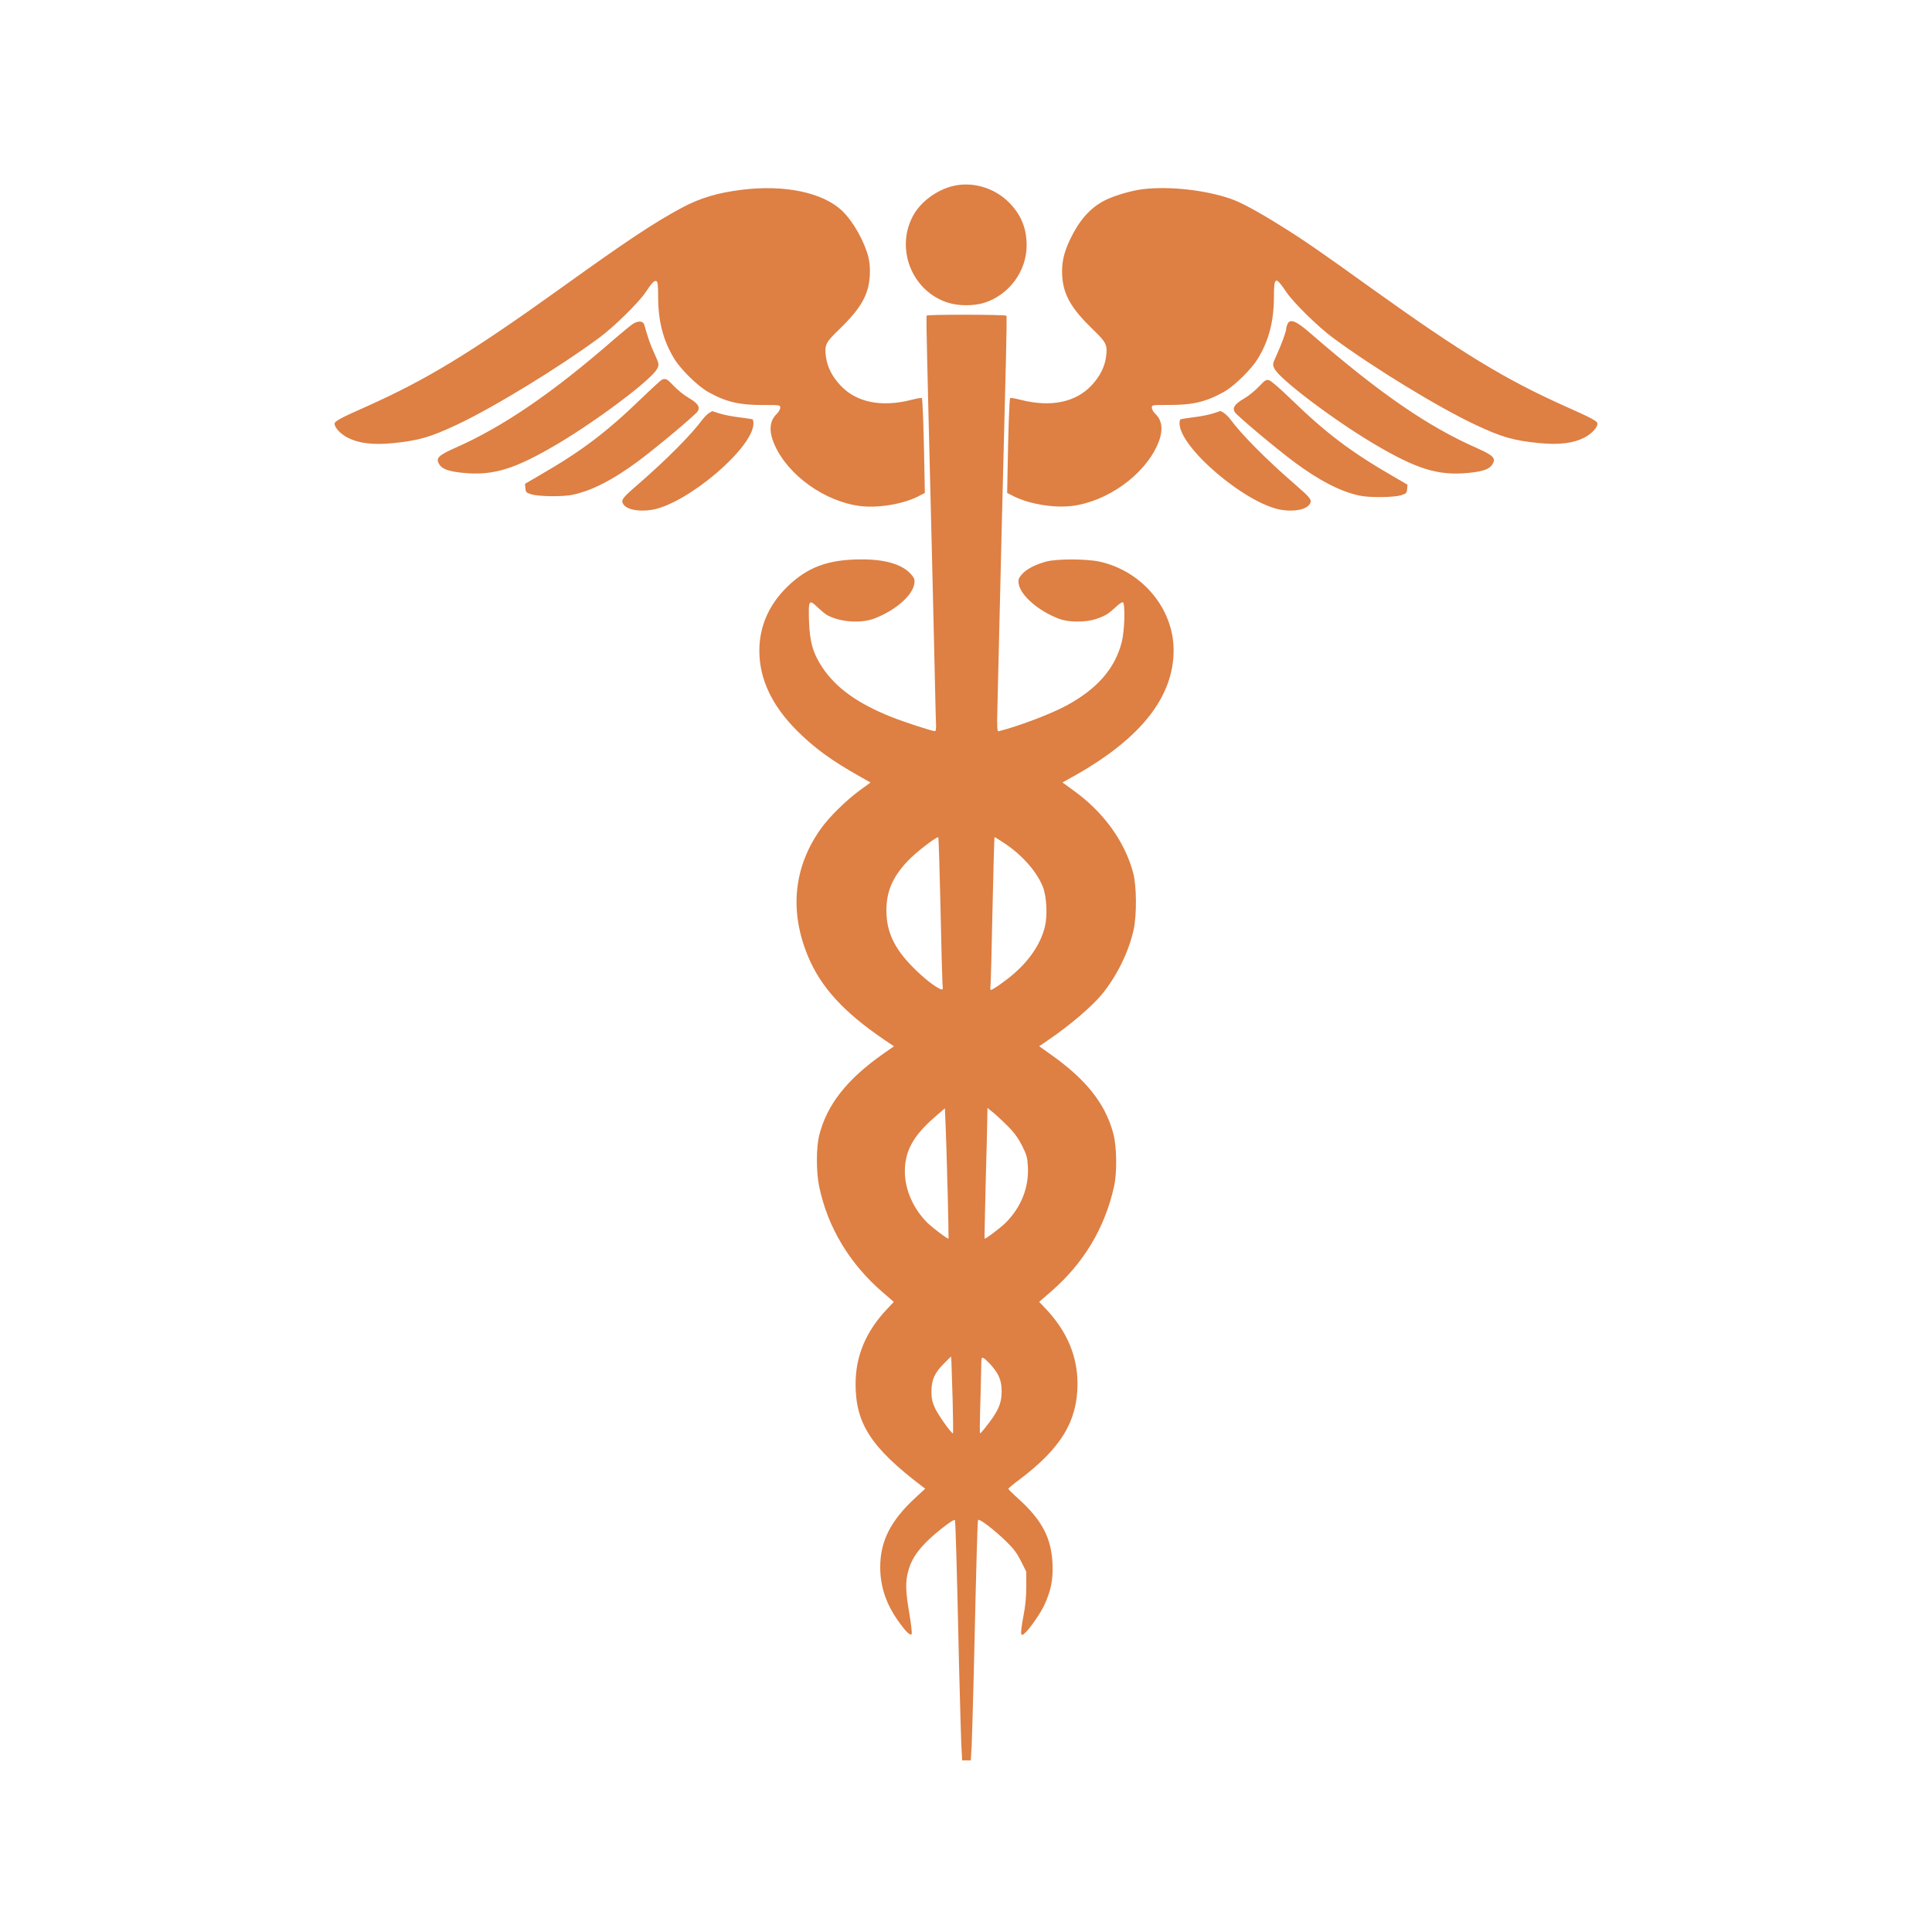
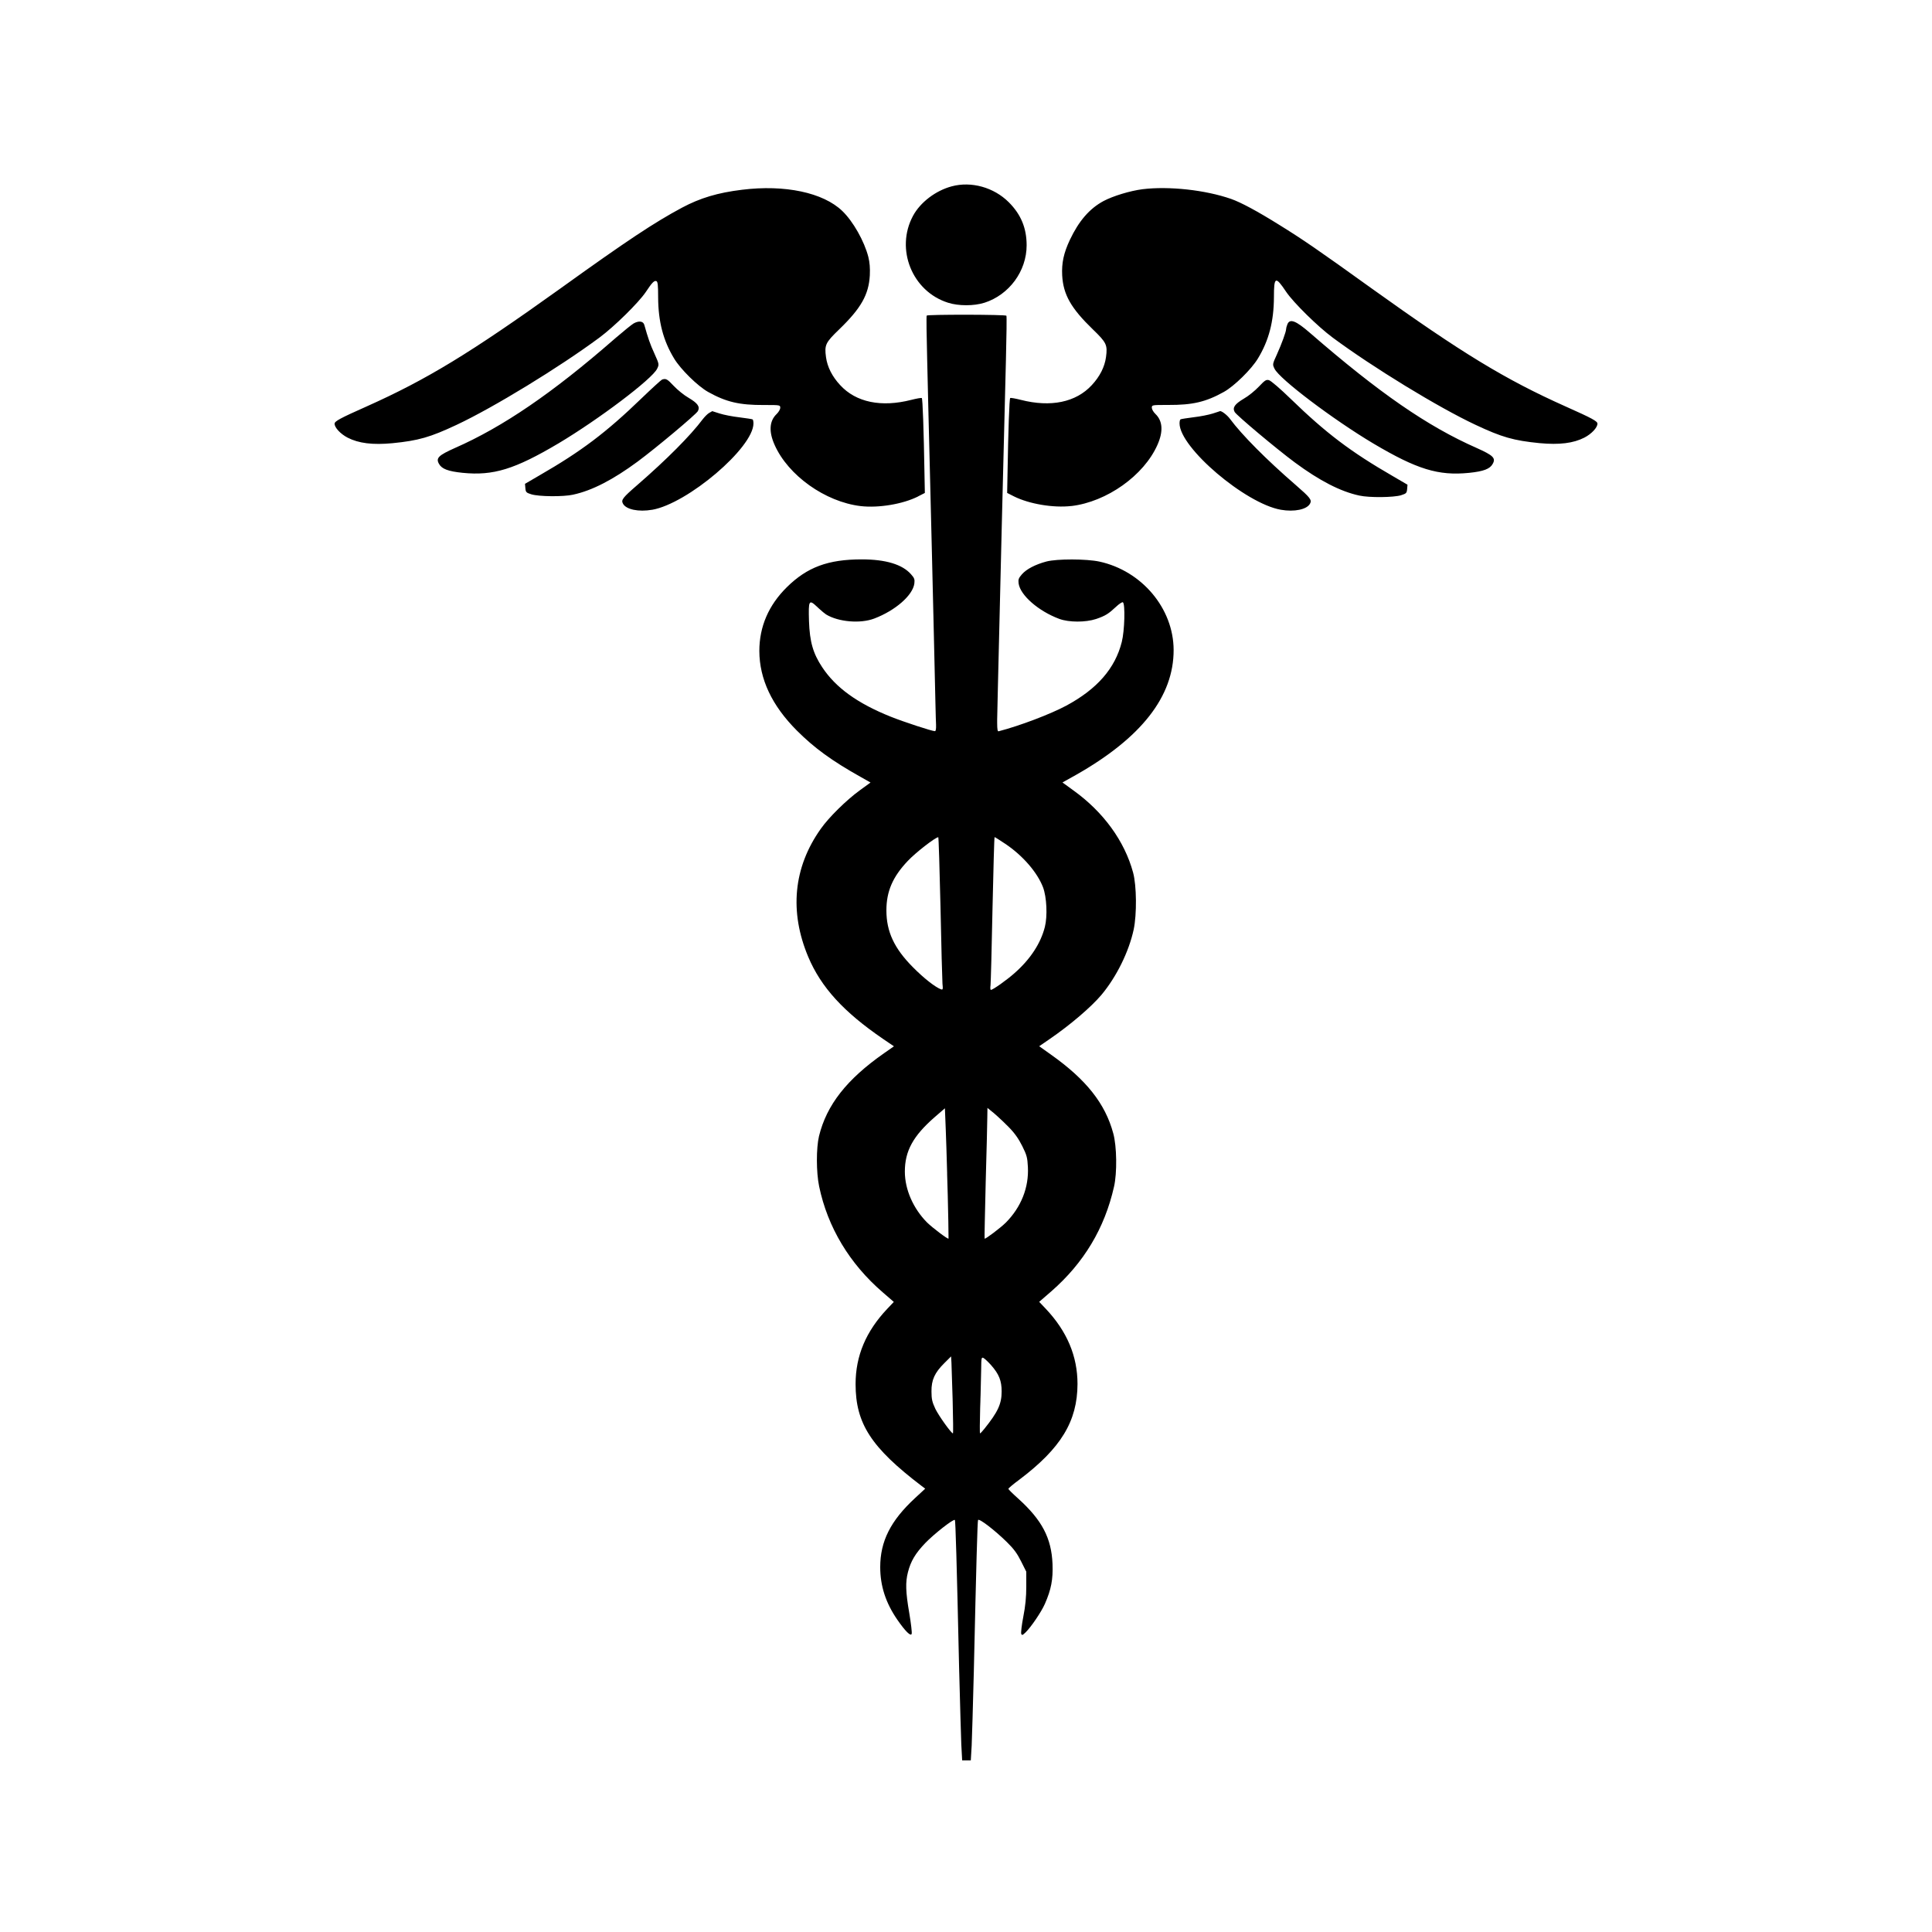
<svg xmlns="http://www.w3.org/2000/svg" id="Layer_1" viewBox="0 0 600 600">
  <defs>
-     <style>.cls-1{fill:#de7f43;}</style>
+     <style />
  </defs>
  <path class="cls-1" d="m305.7,94.03c7.69-2.45,13.13-9.82,13.13-17.85,0-5.35-1.76-9.59-5.55-13.38-4.63-4.62-11.63-6.57-17.72-4.93-5.01,1.34-9.76,4.97-12.02,9.17-5.55,10.32-.27,23.47,10.91,26.98,3.21,1.03,8.04,1.03,11.25,0h0Zm-20.58,60.13l2.1-1.07-.11-5.74c-.23-13.82-.57-23.58-.84-23.73-.15-.12-1.64.15-3.29.57-9.29,2.37-17.13.77-22.06-4.59-2.49-2.68-3.98-5.63-4.4-8.69-.5-3.79-.19-4.48,4.09-8.61,6.81-6.58,9.18-10.8,9.52-16.77.11-2.3-.04-4.02-.46-5.74-1.26-4.9-4.74-11.06-8.1-14.28-5.93-5.7-17.82-8.23-31.12-6.58-7.57.92-13,2.56-18.62,5.55-8.64,4.63-16.97,10.14-37.96,25.23-27.83,19.94-41.29,28.14-60.02,36.52-8.26,3.67-9.94,4.59-9.94,5.36,0,1.22,1.84,3.18,4.05,4.33,3.44,1.76,7.76,2.3,13.92,1.72,8.07-.8,11.7-1.84,19.92-5.7,11.51-5.4,31.85-17.84,44.31-27.06,4.7-3.48,12.2-10.87,14.45-14.2,1.95-2.95,2.64-3.64,3.29-3.37.42.15.54,1.3.54,5.05.04,7.5,1.57,13.4,4.97,18.99,2.03,3.37,7.34,8.57,10.55,10.37,5.62,3.14,9.75,4.1,17.36,4.06h.71c4.21,0,4.33.04,4.33.83v.05c0,.46-.5,1.34-1.15,1.95-2.22,2.14-2.45,5.4-.61,9.53,4.21,9.53,15.75,17.72,26.72,19.03,5.58.65,13.11-.61,17.85-2.99h0Zm47.63,2.99c10.97-1.3,22.52-9.49,26.72-19.03,1.83-4.13,1.61-7.39-.61-9.53-.65-.61-1.15-1.49-1.15-1.95v-.05c0-.79.13-.83,4.5-.83h.58c7.57.04,11.7-.92,17.32-4.06,3.21-1.8,8.53-7.01,10.55-10.37,3.4-5.59,4.93-11.48,4.97-18.99,0-6.51.46-6.7,3.82-1.68,2.26,3.33,9.75,10.72,14.45,14.2,12.46,9.23,32.8,21.67,44.31,27.06,8.22,3.87,11.85,4.9,19.92,5.7,6.16.57,10.48.04,13.92-1.72,2.22-1.15,4.05-3.1,4.05-4.33,0-.77-1.68-1.68-9.94-5.36-18.73-8.38-32.19-16.58-60.02-36.52-16.82-12.1-21.64-15.39-28.75-19.79-6.92-4.33-12.08-7.08-15.06-8.12-7.99-2.79-19.31-4.02-27.49-3.02-3.9.5-9.18,2.11-12.12,3.67-4.4,2.37-7.68,6.2-10.48,12.1-1.91,4.1-2.56,7.12-2.37,10.99.34,5.97,2.71,10.18,9.52,16.77,4.28,4.13,4.59,4.82,4.09,8.61-.42,3.06-1.91,6.01-4.4,8.69-4.93,5.36-12.77,6.97-22.06,4.59-1.64-.42-3.14-.69-3.29-.57-.27.15-.61,9.91-.84,23.73l-.11,5.74,2.1,1.07c4.74,2.37,12.27,3.64,17.85,2.99h0Zm-31.26,389.57l.27-4.59c.11-2.4.39-12.22.65-22.32l.02-.64c0-.32.02-.64.02-.96.73-32.1,1.11-45.99,1.3-46.18.46-.46,5.21,3.21,8.96,6.89,2.14,2.1,3.18,3.52,4.4,5.97l1.61,3.21v4.63c0,3.25-.27,6.04-.92,9.34-.5,2.56-.77,4.94-.65,5.32.23.54.42.46,1.38-.46,1.65-1.61,4.86-6.31,5.97-8.84,1.95-4.44,2.56-7.58,2.37-12.4-.34-8.03-3.25-13.58-10.6-20.24-.89-.79-1.68-1.54-2.25-2.1l-.07-.07c-.49-.49-.79-.83-.79-.9,0-.19,1.49-1.45,3.37-2.83,12.94-9.76,18.06-18.13,18.1-29.73,0-8.65-3.25-16.37-9.87-23.38l-2.03-2.14,3.79-3.29c10.07-8.8,16.53-19.55,19.44-32.44,1-4.28.88-12.63-.23-16.6-2.49-9.26-8.42-16.72-19.4-24.49l-3.6-2.56,3.29-2.26c6.35-4.36,12.86-9.91,16.07-13.73,4.63-5.55,8.5-13.35,9.99-20.28.99-4.71.92-13.62-.19-17.68-2.64-9.76-9.22-18.82-18.56-25.52l-3.37-2.45,4.17-2.33c20.36-11.55,30.39-24.41,30.35-38.83-.04-12.89-9.87-24.56-23.04-27.43-4.1-.88-13.17-.88-16.42-.04-3.48.92-6.24,2.37-7.65,3.98-1.03,1.19-1.19,1.61-1.03,2.83.5,3.67,6.16,8.61,12.63,11.02,3.02,1.11,8.15,1.11,11.41.04,2.91-.99,3.87-1.61,6.16-3.75.96-.92,1.95-1.57,2.18-1.45.77.5.54,8.88-.34,12.32-2.07,8.23-7.65,14.61-17.22,19.78-4.94,2.64-14.47,6.27-21.01,7.96-.33.1-.46-.44-.47-2.59v-.15c0-.28,0-.59,0-.93.01-.85.09-4.06.2-8.94l.04-1.69c.54-23.26,1.87-77.73,2.48-101.05.19-7.38.27-13.54.15-13.7-.11-.19-6.01-.29-12.01-.31h-.74c-6.01,0-11.9.08-12.01.27-.12.19-.04,6.24.15,13.51.09,4.07.23,10.04.38,16.09l.02.65c0,.11,0,.22,0,.32l.02.65c.11,4.22.21,8.4.3,11.94.23,9.03.57,23.07.77,31.18.11,4.62.27,11.38.43,18.18l.02.72c.11,4.89.23,9.75.32,13.82.23,9.87.42,18.9.5,20.01.04,1.26-.08,1.99-.34,1.99-.92,0-9.68-2.87-13.7-4.48-10.41-4.17-17.11-9.03-21.32-15.38-2.83-4.28-3.87-7.84-4.1-14.31-.19-6.5-.04-6.85,2.53-4.44.16.15.33.31.5.47l.11.1c.85.78,1.75,1.52,2.18,1.8,3.83,2.33,10.64,2.91,14.96,1.26,6.54-2.49,11.94-7.19,12.44-10.87.15-1.26.04-1.68-1.03-2.87-2.68-3.06-7.85-4.63-15.31-4.63-10.45,0-16.95,2.41-23.27,8.65-5.66,5.59-8.53,12.24-8.53,19.82.04,8.72,3.9,16.91,11.64,24.68,5.47,5.47,10.91,9.41,19.71,14.35l3.18,1.8-3.37,2.45c-4.1,2.98-9.64,8.42-12.09,11.94-8.5,11.97-9.8,25.71-3.87,39.79,3.98,9.41,10.95,17.06,23.27,25.48l3.33,2.26-3.06,2.14c-11.6,8.11-17.84,16.07-20.21,25.75-.88,3.71-.88,11.21.04,15.61,2.64,12.7,9.45,24.03,19.75,32.9l3.44,2.98-2.03,2.14c-6.62,7-9.84,14.61-9.84,23.38,0,12.24,4.82,19.7,20.51,31.64l1.11.84-3.14,2.91c-7.62,7.04-10.83,13.43-10.83,21.46,0,5.85,1.72,11.13,5.32,16.34,2.49,3.6,4.13,5.2,4.44,4.4.15-.34-.19-3.21-.73-6.43-1.15-6.66-1.22-9.64-.42-12.74.88-3.44,2.3-5.82,5.36-9.03,2.72-2.83,8.8-7.61,9.22-7.19.19.19.57,12.74,1.3,45.6.01.53.03,1.05.04,1.58l.02.63c.25,9.79.53,19.33.63,21.89l.27,4.97h2.68Zm154.74-399.87c4.51-.46,6.5-1.22,7.34-2.79,1.03-1.8.15-2.64-4.97-4.93-15.28-6.73-30.23-17.06-51.7-35.68-4.47-3.9-6.38-4.63-7.11-2.68-.23.54-.38,1.19-.38,1.45,0,.8-1.38,4.59-2.87,7.88-1.38,3.02-1.38,3.06-.73,4.4,1.49,3.17,18.15,15.76,30.72,23.25,13.49,7.99,20.14,10.06,29.69,9.1h0Zm-282.88-9.1c12.57-7.49,29.24-20.07,30.73-23.24.65-1.34.65-1.38-.84-4.7-1.34-2.91-1.99-4.82-3.13-8.87-.31-1.22-1.68-1.41-3.32-.5-.6.35-2.97,2.26-5.46,4.4l-.16.14c-.16.14-.33.28-.49.42-19.11,16.67-34.51,27.18-49.38,33.72-5.12,2.29-6,3.13-4.97,4.93.84,1.57,2.83,2.33,7.34,2.79,9.55.96,16.2-1.11,29.69-9.1h0Zm4.67,15.86c5.86-1.26,12.37-4.63,19.99-10.25,5.74-4.25,18.11-14.61,18.72-15.68.73-1.38-.04-2.45-2.87-4.13-1.42-.8-3.48-2.49-4.63-3.71-2.03-2.18-2.45-2.37-3.64-1.95-.31.15-3.14,2.72-6.32,5.78-11.03,10.67-18.76,16.49-31.71,23.95l-4.52,2.64.12,1.34c.11,1.26.27,1.42,1.84,1.91,2.37.73,9.92.8,13.02.11h0Zm257.14.17c1.57-.5,1.72-.65,1.84-1.91l.11-1.34-4.52-2.64c-13.06-7.54-20.72-13.32-31.74-24.01-3.18-3.1-6.2-5.7-6.78-5.82-.84-.23-1.26.04-3.1,1.99-1.19,1.26-3.25,2.95-4.67,3.75-2.83,1.68-3.6,2.76-2.87,4.14.61,1.07,12.98,11.45,18.72,15.7,7.62,5.63,14.13,9,19.99,10.26,3.1.69,10.64.61,13.02-.11h0Zm-232.64,4.54c11.01-1.91,31.47-19.3,31.47-26.81,0-.61-.11-1.19-.27-1.26-.19-.11-2.03-.38-4.13-.65-2.06-.23-4.82-.77-6.12-1.19-1.26-.38-2.29-.73-2.29-.73,0,.04-.42.27-.92.54-.5.27-1.41,1.19-2.03,1.99-3.79,5.06-11.17,12.48-20.3,20.41-4.55,3.94-5.09,4.63-4.47,5.78.96,1.84,4.89,2.64,9.06,1.91h0Zm204.33-1.92c.61-1.15.08-1.84-4.47-5.79-9.21-7.97-16.71-15.56-20.38-20.5-.88-1.23-2.75-2.64-3.17-2.41-.04.04-1.03.34-2.22.73-1.19.38-3.86.92-5.93,1.15-2.06.27-3.9.54-4.05.65-.19.08-.31.65-.31,1.26,0,7.51,20.46,24.9,31.47,26.82,4.17.73,8.11-.08,9.06-1.92h0Zm-99.12,151.01c-.19,0-.23-.65-.11-1.45.08-.77.38-11.44.61-23.72.27-12.24.54-22.27.65-22.27s1.57.92,3.29,2.07c5.4,3.6,9.95,8.84,11.75,13.51,1.15,3.06,1.42,8.95.57,12.32-1.3,5.13-4.52,10.02-9.38,14.31-2.45,2.18-6.77,5.24-7.39,5.24h0Zm-15.46-.15c-1.84-.69-5.4-3.48-8.76-6.89-5.82-5.85-8.23-11.06-8.23-17.64,0-5.89,1.95-10.44,6.66-15.38,2.41-2.56,8.46-7.27,9.45-7.35.11-.04.42,9.72.69,21.65.23,11.97.54,22.65.61,23.8.19,1.76.12,1.99-.42,1.8h0Zm13.51,77.4c-.08-.08.12-8,.34-17.56.27-9.56.5-18.67.5-20.2l.04-2.83,2.03,1.65c.65.56,1.68,1.49,2.71,2.47l.17.16c.61.58,1.21,1.17,1.72,1.7,1.84,1.87,3.06,3.63,4.17,5.85,1.42,2.83,1.61,3.6,1.76,6.5.34,6.39-2.11,12.51-6.85,17.29-1.65,1.64-6.43,5.24-6.58,4.97h0Zm-17.84-4.97c-4.32-4.36-6.93-10.25-6.93-15.84,0-6.39,2.56-11.06,9.26-16.91l3.18-2.75.27,6.77c.11,2.6.27,7.82.42,13.25v.47c.07,2.18.13,4.38.19,6.44.16,6.02.24,11.22.24,12.94v.17c0,.27,0,.41,0,.43-.19.27-4.94-3.33-6.62-4.97h0Zm8,65.46c-.54-.04-4.44-5.51-5.47-7.65-.96-2.07-1.19-2.98-1.19-5.36-.04-3.6.99-5.82,3.98-8.8l2.11-2.1.11,1.91c.04,1,.22,6.11.37,11.48v.33c.01.06.01.11.01.17.15,5.51.19,10.02.08,10.02h0Zm8.42,0c-.11,0-.08-3.56.04-7.92.02-.66.05-1.34.07-2.03v-.28s.01-.09.01-.14v-.41s.02-.28.02-.28v-.28s.02-.28.02-.28c.09-3.36.16-6.62.19-8.21.04-3.75.08-3.9.77-3.56.38.23,1.42,1.19,2.3,2.18,2.49,2.83,3.29,4.86,3.29,8.19,0,3.86-1.15,6.35-5.36,11.59-.61.77-1.22,1.42-1.34,1.42h0Z" />
</svg>
